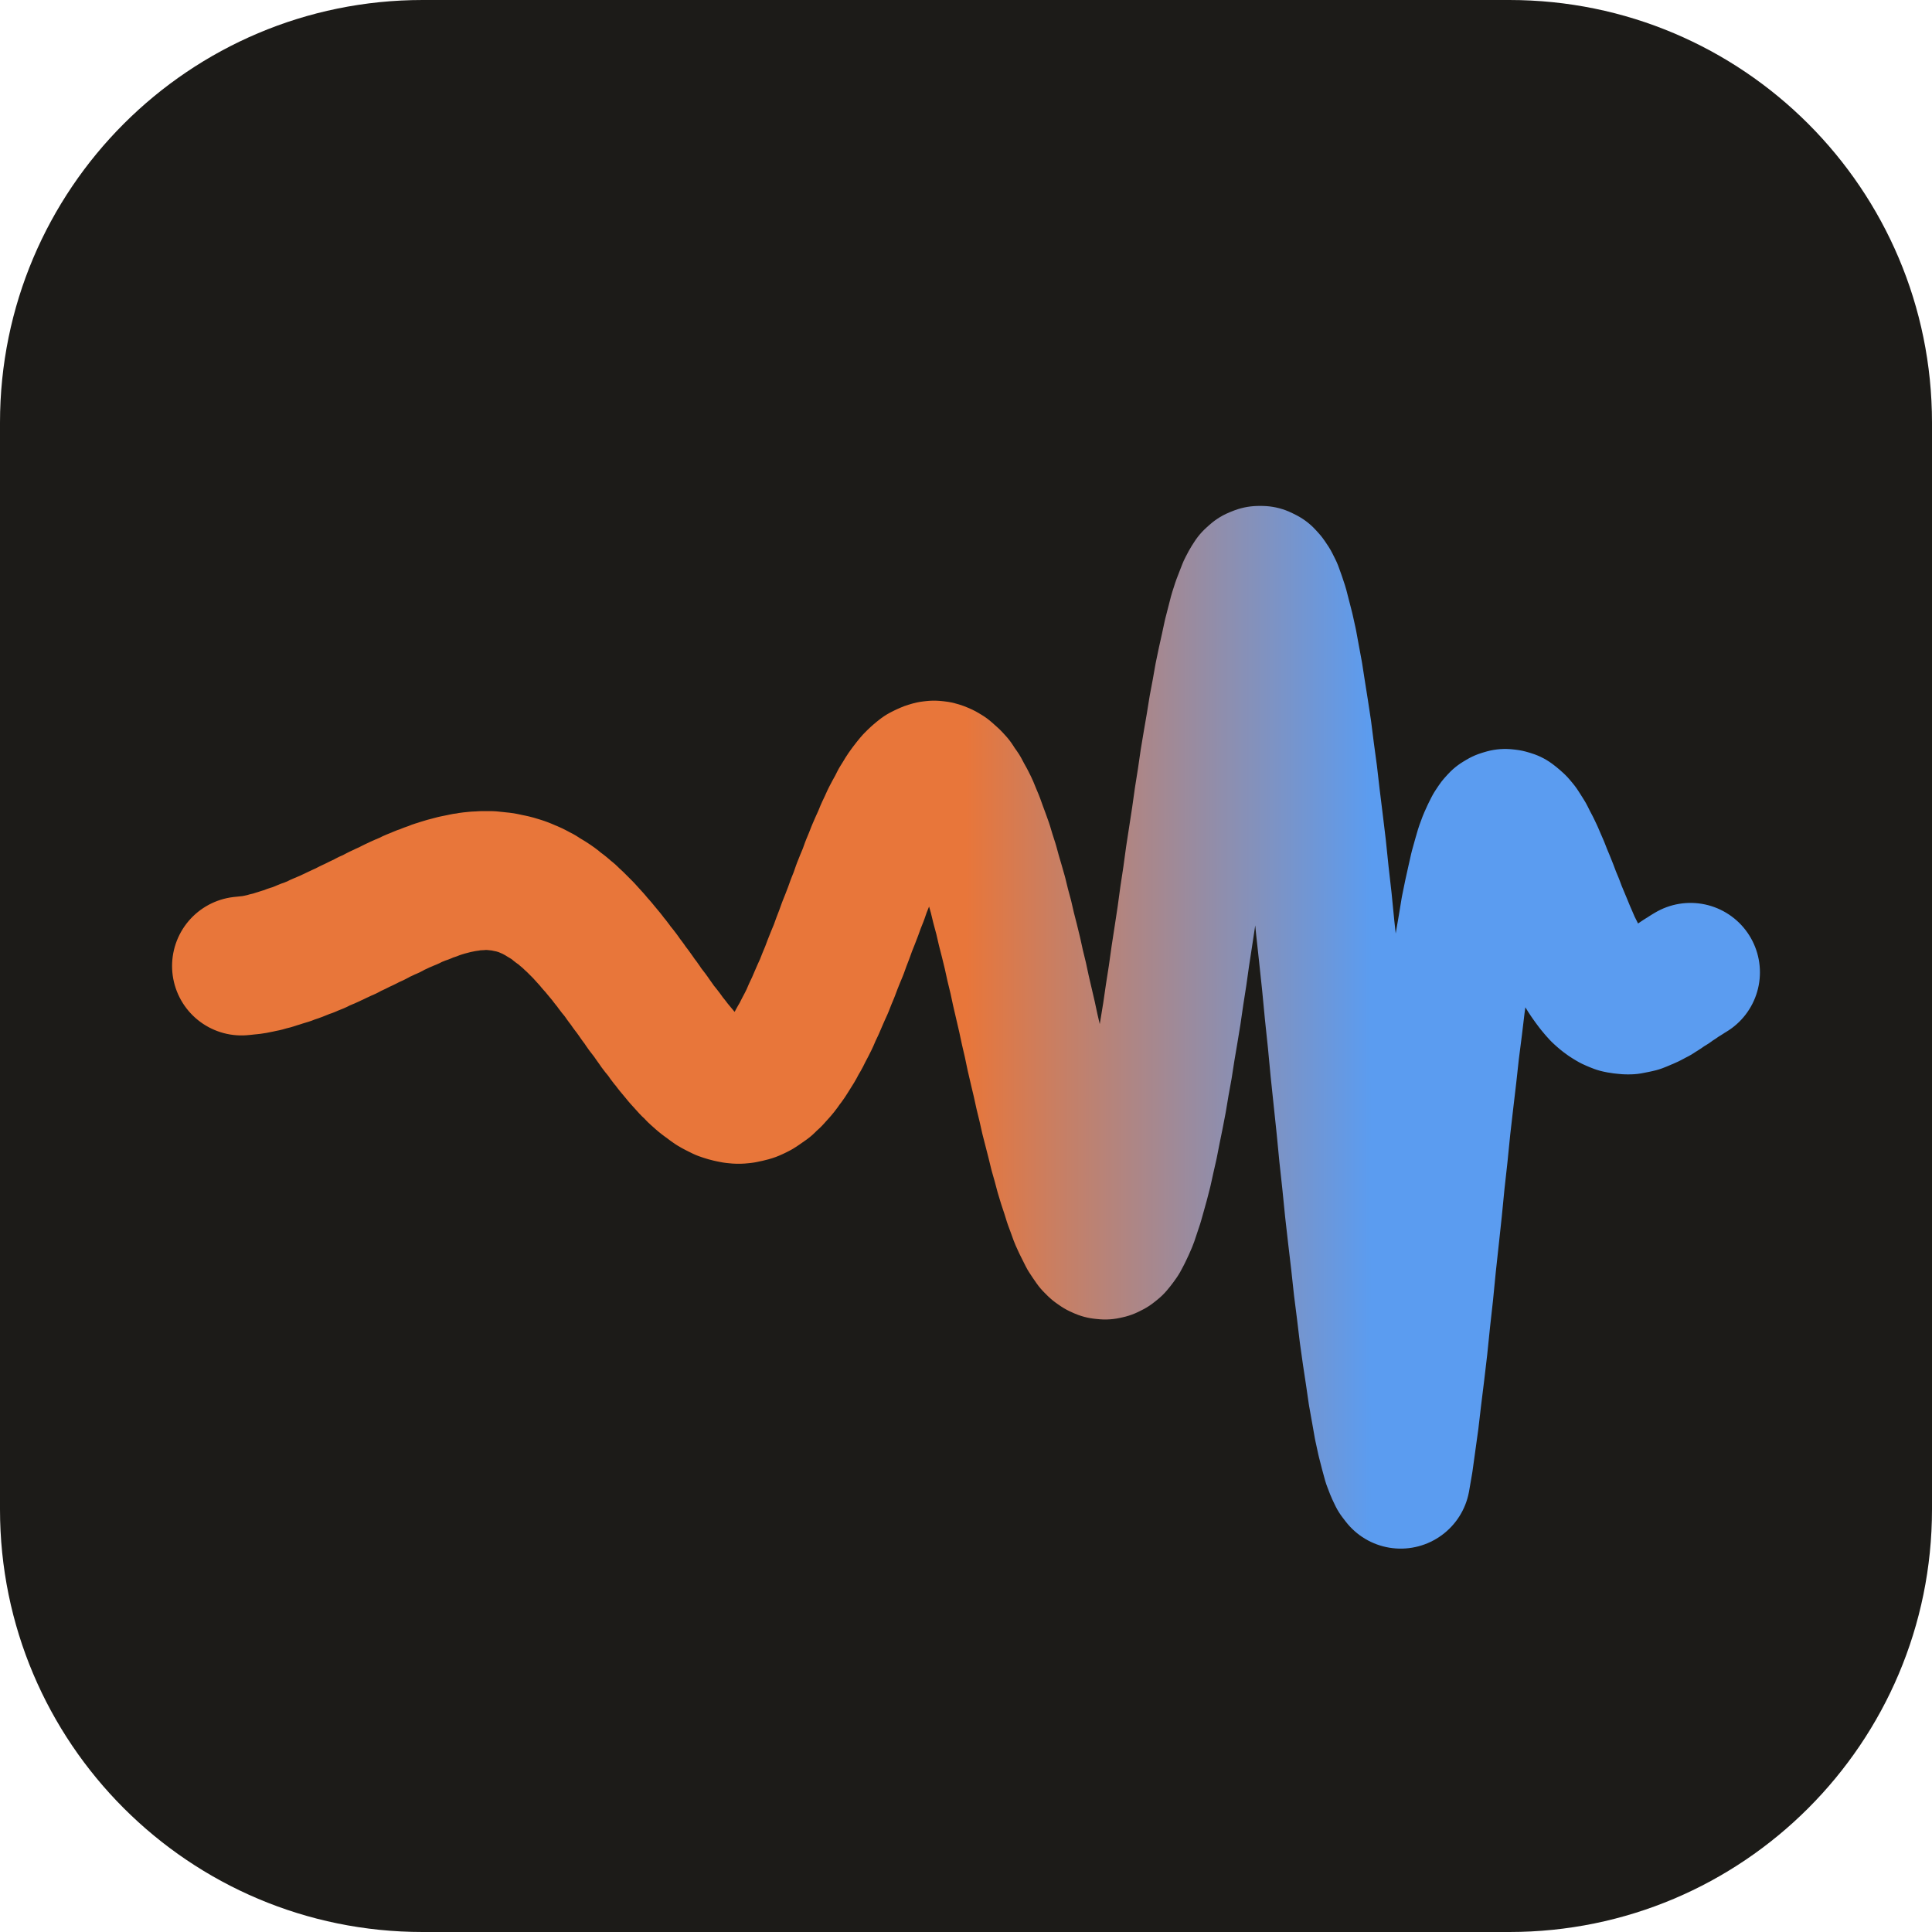
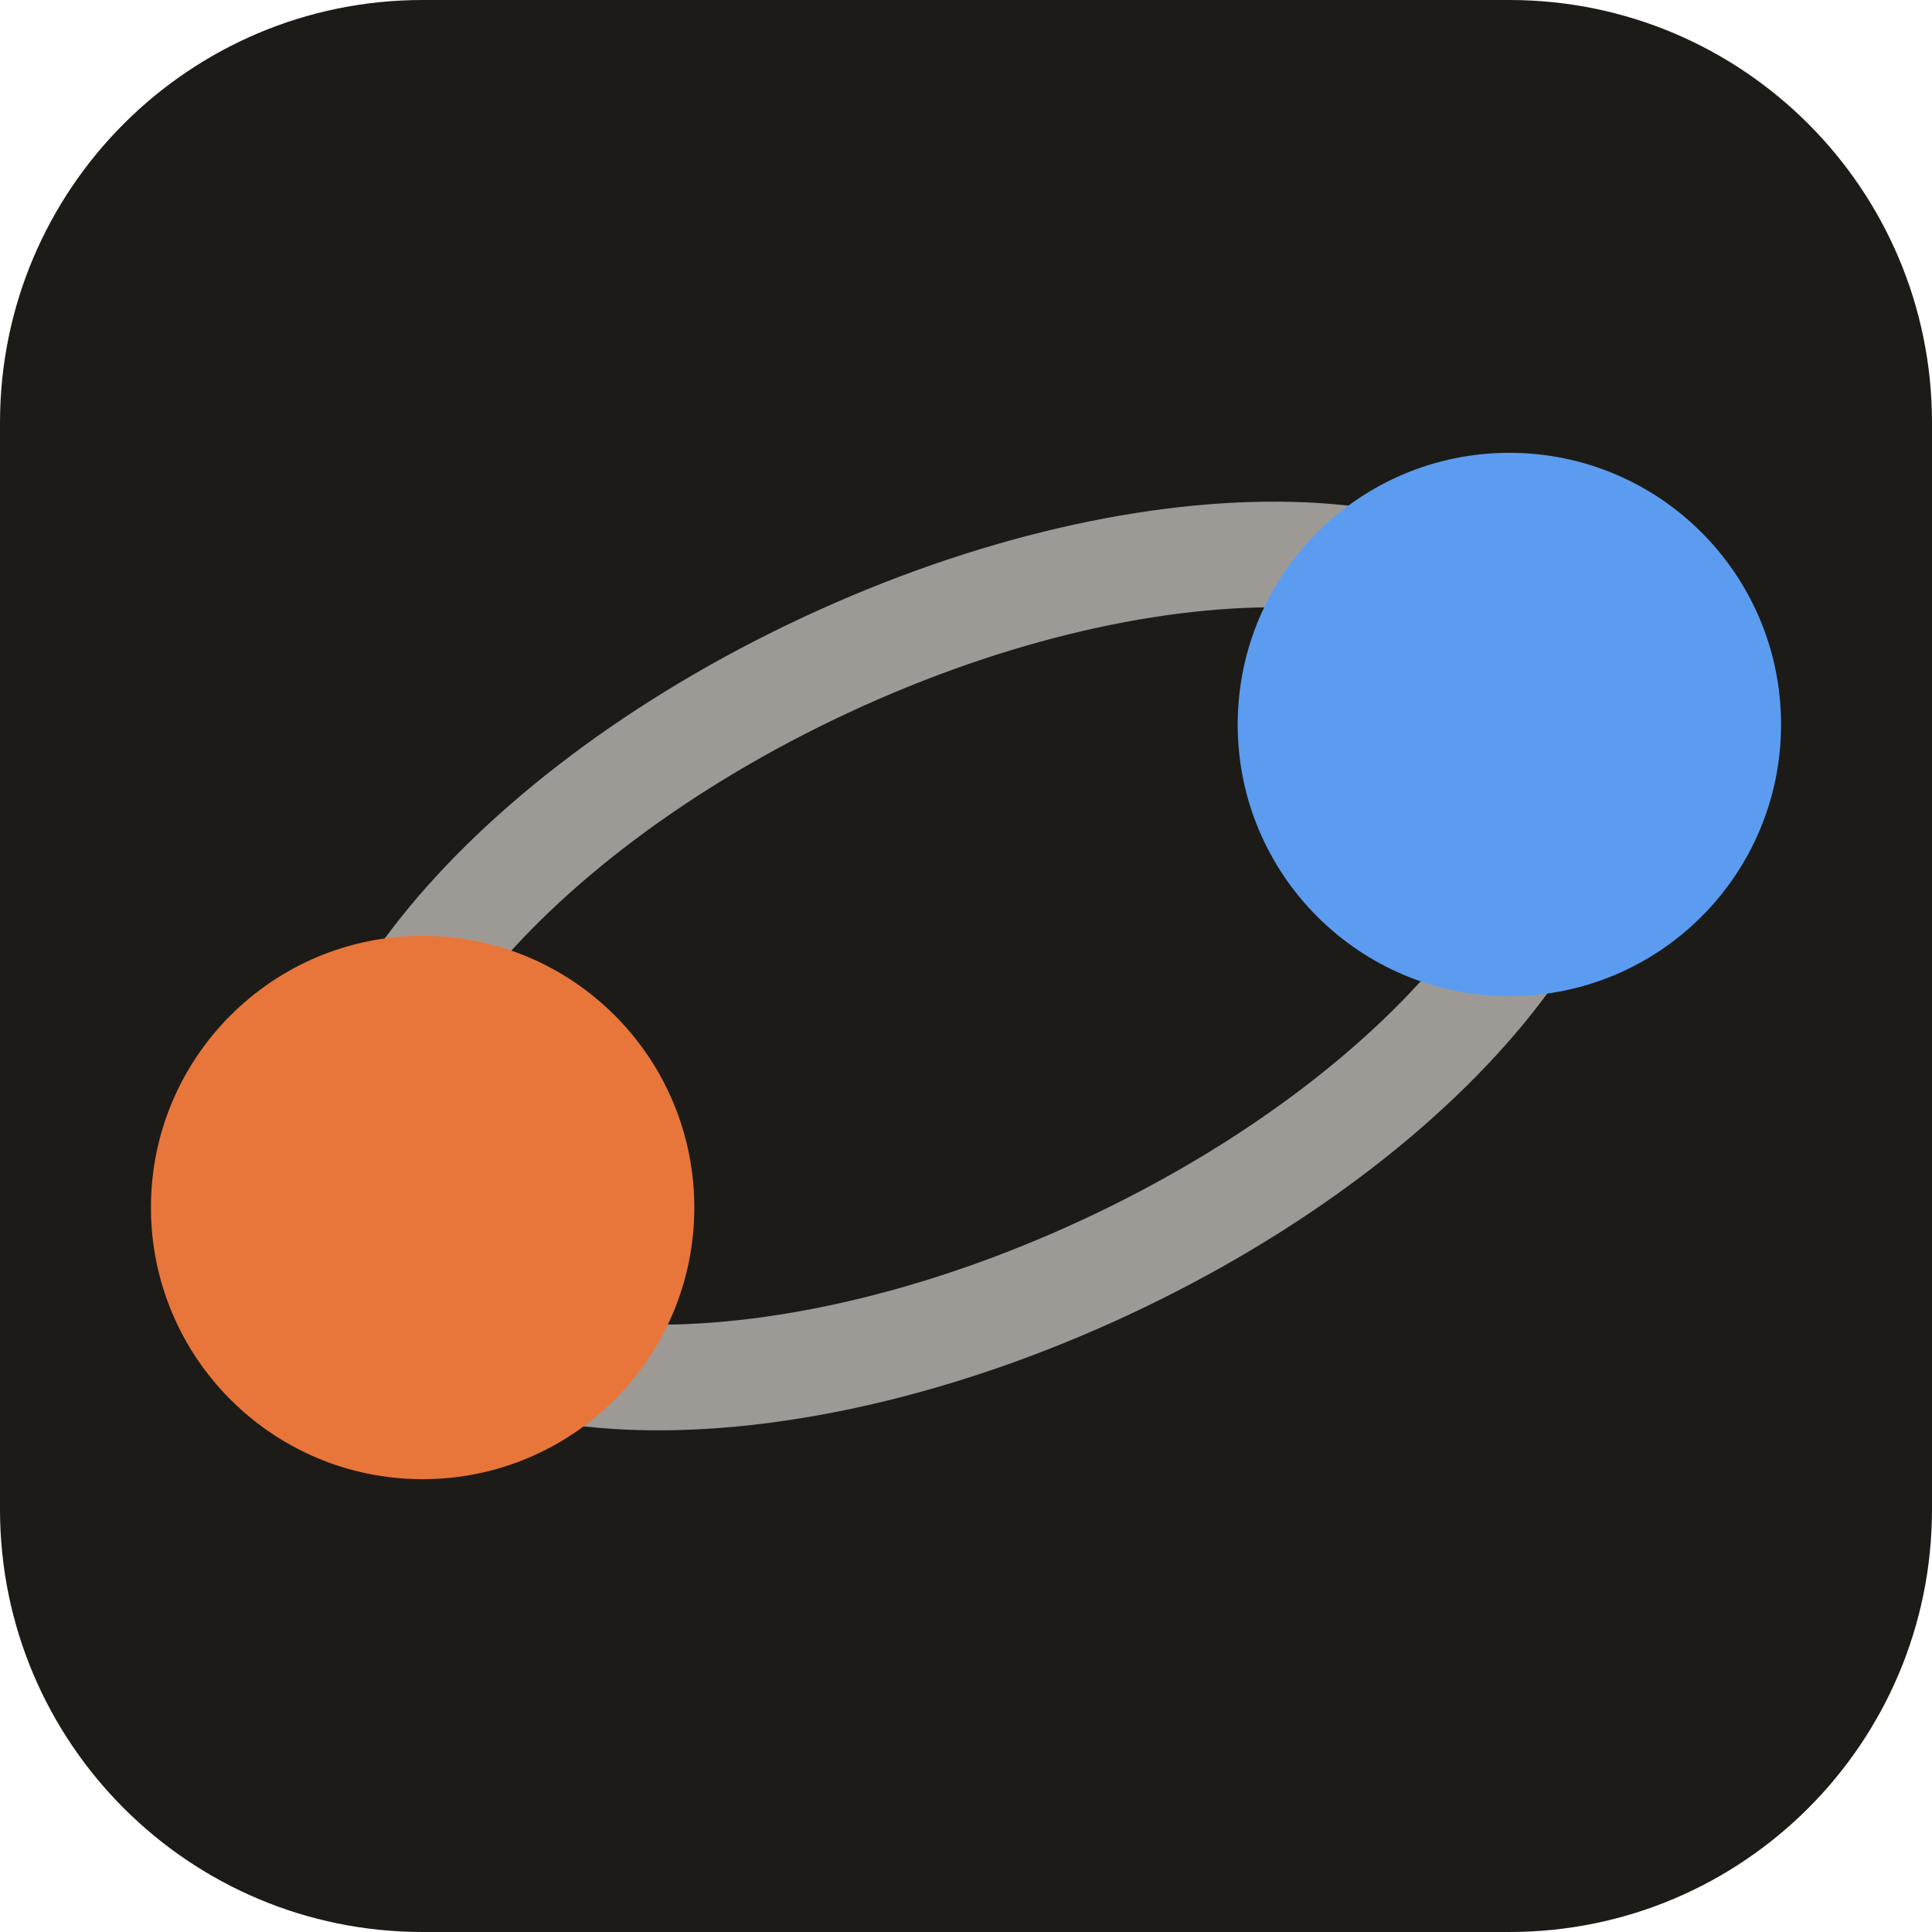
<svg xmlns="http://www.w3.org/2000/svg" viewBox="0 0 64 64">
-   <style>.tile{fill:#1c1b18}@media (prefers-color-scheme:dark){.tile{fill:#f3efe7}}</style>
-   <defs>
-     <linearGradient id="g" gradientUnits="userSpaceOnUse" x1="8" x2="56">
-       <stop offset="0" stop-color="#e8763a" />
-       <stop offset=".5" stop-color="#e8763a" />
-       <stop offset=".78" stop-color="#5b9cf0" />
-     </linearGradient>
-   </defs>
+   <style>.tile{fill:#1c1b18}.r{stroke:#f3efe7}@media (prefers-color-scheme:dark){.tile{fill:#f3efe7}.r{stroke:#1c1b18}}</style>
  <rect class="tile" width="64" height="64" rx="14" />
-   <path d="M8.00 32.00 L8.10 31.99 L8.19 31.98 L8.29 31.97 L8.38 31.96 L8.48 31.94 L8.58 31.92 L8.67 31.90 L8.77 31.88 L8.86 31.85 L8.96 31.83 L9.06 31.80 L9.15 31.77 L9.25 31.74 L9.34 31.71 L9.44 31.68 L9.54 31.65 L9.63 31.61 L9.73 31.58 L9.82 31.55 L9.92 31.51 L10.02 31.47 L10.11 31.43 L10.21 31.40 L10.30 31.36 L10.40 31.32 L10.50 31.28 L10.59 31.23 L10.69 31.19 L10.78 31.15 L10.88 31.11 L10.98 31.06 L11.07 31.02 L11.17 30.97 L11.26 30.93 L11.36 30.88 L11.46 30.84 L11.55 30.79 L11.65 30.74 L11.74 30.70 L11.84 30.65 L11.94 30.60 L12.03 30.56 L12.13 30.51 L12.22 30.46 L12.32 30.42 L12.42 30.37 L12.51 30.32 L12.61 30.27 L12.70 30.23 L12.80 30.18 L12.90 30.14 L12.99 30.09 L13.09 30.04 L13.18 30.00 L13.28 29.95 L13.38 29.91 L13.47 29.87 L13.57 29.83 L13.66 29.78 L13.76 29.74 L13.86 29.70 L13.95 29.66 L14.05 29.63 L14.14 29.59 L14.24 29.55 L14.34 29.52 L14.43 29.48 L14.53 29.45 L14.62 29.42 L14.72 29.39 L14.82 29.36 L14.91 29.34 L15.01 29.31 L15.10 29.29 L15.20 29.27 L15.30 29.25 L15.39 29.23 L15.49 29.22 L15.58 29.20 L15.68 29.19 L15.78 29.18 L15.87 29.18 L15.97 29.17 L16.06 29.17 L16.16 29.17 L16.26 29.17 L16.35 29.18 L16.45 29.19 L16.54 29.20 L16.64 29.21 L16.74 29.23 L16.83 29.25 L16.93 29.27 L17.02 29.29 L17.12 29.32 L17.22 29.35 L17.31 29.38 L17.41 29.42 L17.50 29.46 L17.60 29.50 L17.70 29.55 L17.79 29.60 L17.89 29.65 L17.98 29.71 L18.08 29.77 L18.18 29.83 L18.27 29.89 L18.37 29.96 L18.46 30.04 L18.56 30.11 L18.66 30.19 L18.75 30.27 L18.85 30.35 L18.94 30.44 L19.04 30.53 L19.14 30.63 L19.23 30.72 L19.33 30.82 L19.42 30.92 L19.52 31.03 L19.62 31.14 L19.71 31.25 L19.81 31.36 L19.90 31.47 L20.00 31.59 L20.10 31.71 L20.19 31.83 L20.29 31.95 L20.38 32.08 L20.48 32.20 L20.58 32.33 L20.67 32.46 L20.77 32.59 L20.86 32.72 L20.96 32.85 L21.06 32.99 L21.15 33.12 L21.25 33.25 L21.34 33.39 L21.44 33.52 L21.54 33.65 L21.63 33.78 L21.73 33.92 L21.82 34.05 L21.92 34.17 L22.02 34.30 L22.11 34.43 L22.21 34.55 L22.30 34.67 L22.40 34.79 L22.50 34.91 L22.59 35.02 L22.69 35.13 L22.78 35.23 L22.88 35.34 L22.98 35.43 L23.07 35.53 L23.17 35.62 L23.26 35.70 L23.36 35.78 L23.46 35.85 L23.55 35.92 L23.65 35.99 L23.74 36.04 L23.84 36.09 L23.94 36.14 L24.03 36.17 L24.13 36.20 L24.22 36.22 L24.32 36.24 L24.42 36.25 L24.51 36.25 L24.61 36.24 L24.70 36.22 L24.80 36.20 L24.90 36.17 L24.99 36.13 L25.09 36.08 L25.18 36.02 L25.28 35.95 L25.38 35.88 L25.47 35.79 L25.57 35.70 L25.66 35.60 L25.76 35.49 L25.86 35.37 L25.95 35.24 L26.05 35.11 L26.14 34.97 L26.24 34.81 L26.34 34.65 L26.43 34.48 L26.53 34.31 L26.62 34.13 L26.72 33.94 L26.82 33.74 L26.91 33.53 L27.01 33.32 L27.10 33.11 L27.20 32.88 L27.30 32.66 L27.39 32.43 L27.49 32.19 L27.58 31.95 L27.68 31.70 L27.78 31.46 L27.87 31.21 L27.97 30.95 L28.06 30.70 L28.16 30.45 L28.26 30.19 L28.35 29.94 L28.45 29.69 L28.54 29.43 L28.64 29.18 L28.74 28.94 L28.83 28.69 L28.93 28.45 L29.02 28.22 L29.12 27.99 L29.22 27.77 L29.31 27.55 L29.41 27.34 L29.50 27.14 L29.60 26.95 L29.70 26.77 L29.79 26.59 L29.89 26.43 L29.98 26.28 L30.08 26.14 L30.18 26.01 L30.27 25.90 L30.37 25.80 L30.46 25.72 L30.56 25.64 L30.66 25.59 L30.75 25.55 L30.85 25.52 L30.94 25.51 L31.04 25.52 L31.14 25.55 L31.23 25.59 L31.33 25.65 L31.42 25.73 L31.52 25.82 L31.62 25.93 L31.71 26.07 L31.81 26.21 L31.90 26.38 L32.00 26.56 L32.10 26.76 L32.19 26.98 L32.29 27.22 L32.38 27.47 L32.48 27.74 L32.58 28.02 L32.67 28.32 L32.77 28.63 L32.86 28.96 L32.96 29.30 L33.06 29.65 L33.15 30.02 L33.25 30.39 L33.34 30.78 L33.44 31.17 L33.54 31.58 L33.63 31.99 L33.73 32.40 L33.82 32.82 L33.92 33.25 L34.02 33.68 L34.11 34.10 L34.21 34.53 L34.30 34.96 L34.40 35.39 L34.50 35.81 L34.59 36.22 L34.69 36.63 L34.78 37.03 L34.88 37.42 L34.98 37.81 L35.07 38.18 L35.17 38.53 L35.26 38.87 L35.36 39.20 L35.46 39.50 L35.55 39.79 L35.65 40.06 L35.74 40.31 L35.84 40.53 L35.94 40.73 L36.03 40.91 L36.13 41.06 L36.22 41.19 L36.32 41.29 L36.42 41.36 L36.51 41.40 L36.61 41.41 L36.70 41.39 L36.80 41.34 L36.90 41.26 L36.99 41.15 L37.09 41.01 L37.18 40.84 L37.28 40.63 L37.38 40.40 L37.47 40.13 L37.57 39.83 L37.66 39.51 L37.76 39.15 L37.86 38.76 L37.95 38.35 L38.05 37.91 L38.14 37.45 L38.24 36.96 L38.34 36.44 L38.43 35.90 L38.53 35.35 L38.62 34.77 L38.72 34.18 L38.82 33.57 L38.91 32.95 L39.01 32.31 L39.10 31.67 L39.20 31.02 L39.30 30.36 L39.39 29.70 L39.49 29.04 L39.58 28.38 L39.68 27.73 L39.78 27.08 L39.87 26.44 L39.97 25.81 L40.06 25.19 L40.16 24.59 L40.26 24.01 L40.35 23.45 L40.45 22.92 L40.54 22.41 L40.64 21.93 L40.74 21.48 L40.83 21.06 L40.93 20.67 L41.02 20.32 L41.12 20.01 L41.22 19.75 L41.31 19.52 L41.41 19.33 L41.50 19.19 L41.60 19.10 L41.70 19.06 L41.79 19.06 L41.89 19.11 L41.98 19.21 L42.08 19.36 L42.18 19.56 L42.27 19.81 L42.37 20.11 L42.46 20.46 L42.56 20.85 L42.66 21.30 L42.75 21.79 L42.85 22.33 L42.94 22.91 L43.04 23.54 L43.14 24.20 L43.23 24.91 L43.33 25.65 L43.42 26.43 L43.52 27.24 L43.62 28.07 L43.71 28.94 L43.81 29.82 L43.90 30.73 L44.00 31.65 L44.10 32.59 L44.19 33.53 L44.29 34.48 L44.38 35.43 L44.48 36.38 L44.58 37.33 L44.67 38.26 L44.77 39.18 L44.86 40.08 L44.96 40.96 L45.06 41.81 L45.15 42.64 L45.25 43.43 L45.34 44.18 L45.44 44.89 L45.54 45.55 L45.63 46.17 L45.73 46.73 L45.82 47.24 L45.92 47.70 L46.02 48.09 L46.11 48.42 L46.21 48.68 L46.30 48.87 L46.40 49.00 L46.50 48.42 L46.59 47.77 L46.69 47.05 L46.78 46.28 L46.88 45.47 L46.98 44.62 L47.07 43.74 L47.17 42.84 L47.26 41.92 L47.36 41.00 L47.46 40.07 L47.55 39.15 L47.65 38.25 L47.74 37.35 L47.84 36.48 L47.94 35.63 L48.03 34.81 L48.13 34.03 L48.22 33.28 L48.32 32.56 L48.42 31.89 L48.51 31.26 L48.61 30.68 L48.70 30.13 L48.80 29.64 L48.90 29.19 L48.99 28.79 L49.09 28.43 L49.18 28.12 L49.28 27.85 L49.38 27.63 L49.47 27.45 L49.57 27.30 L49.66 27.20 L49.76 27.14 L49.86 27.11 L49.95 27.12 L50.05 27.15 L50.14 27.22 L50.24 27.31 L50.34 27.43 L50.43 27.57 L50.53 27.73 L50.62 27.91 L50.72 28.10 L50.82 28.31 L50.91 28.52 L51.01 28.75 L51.10 28.98 L51.20 29.22 L51.30 29.47 L51.39 29.71 L51.49 29.95 L51.58 30.19 L51.68 30.43 L51.78 30.67 L51.87 30.89 L51.97 31.12 L52.06 31.33 L52.16 31.53 L52.26 31.73 L52.35 31.91 L52.45 32.09 L52.54 32.25 L52.64 32.40 L52.74 32.54 L52.83 32.66 L52.93 32.78 L53.02 32.88 L53.12 32.97 L53.22 33.05 L53.31 33.11 L53.41 33.17 L53.50 33.21 L53.60 33.25 L53.70 33.27 L53.79 33.28 L53.89 33.29 L53.98 33.29 L54.08 33.27 L54.18 33.25 L54.27 33.23 L54.37 33.19 L54.46 33.15 L54.56 33.11 L54.66 33.06 L54.75 33.01 L54.85 32.96 L54.94 32.90 L55.04 32.84 L55.14 32.77 L55.23 32.71 L55.33 32.65 L55.42 32.58 L55.52 32.52 L55.62 32.45 L55.71 32.39 L55.81 32.33 L55.90 32.27 L56.00 32.21" fill="none" stroke="url(#g)" stroke-width="4.6" stroke-linecap="round" stroke-linejoin="round" />
+   <ellipse class="r" cx="32" cy="32" rx="22" ry="11" transform="rotate(-25 32 32)" fill="none" stroke-width="3.5" stroke-opacity=".6" />
+   <circle cx="14" cy="40" r="9" fill="#e8763a" />
+   <circle cx="50" cy="24" r="9" fill="#5b9cf0" />
</svg>
